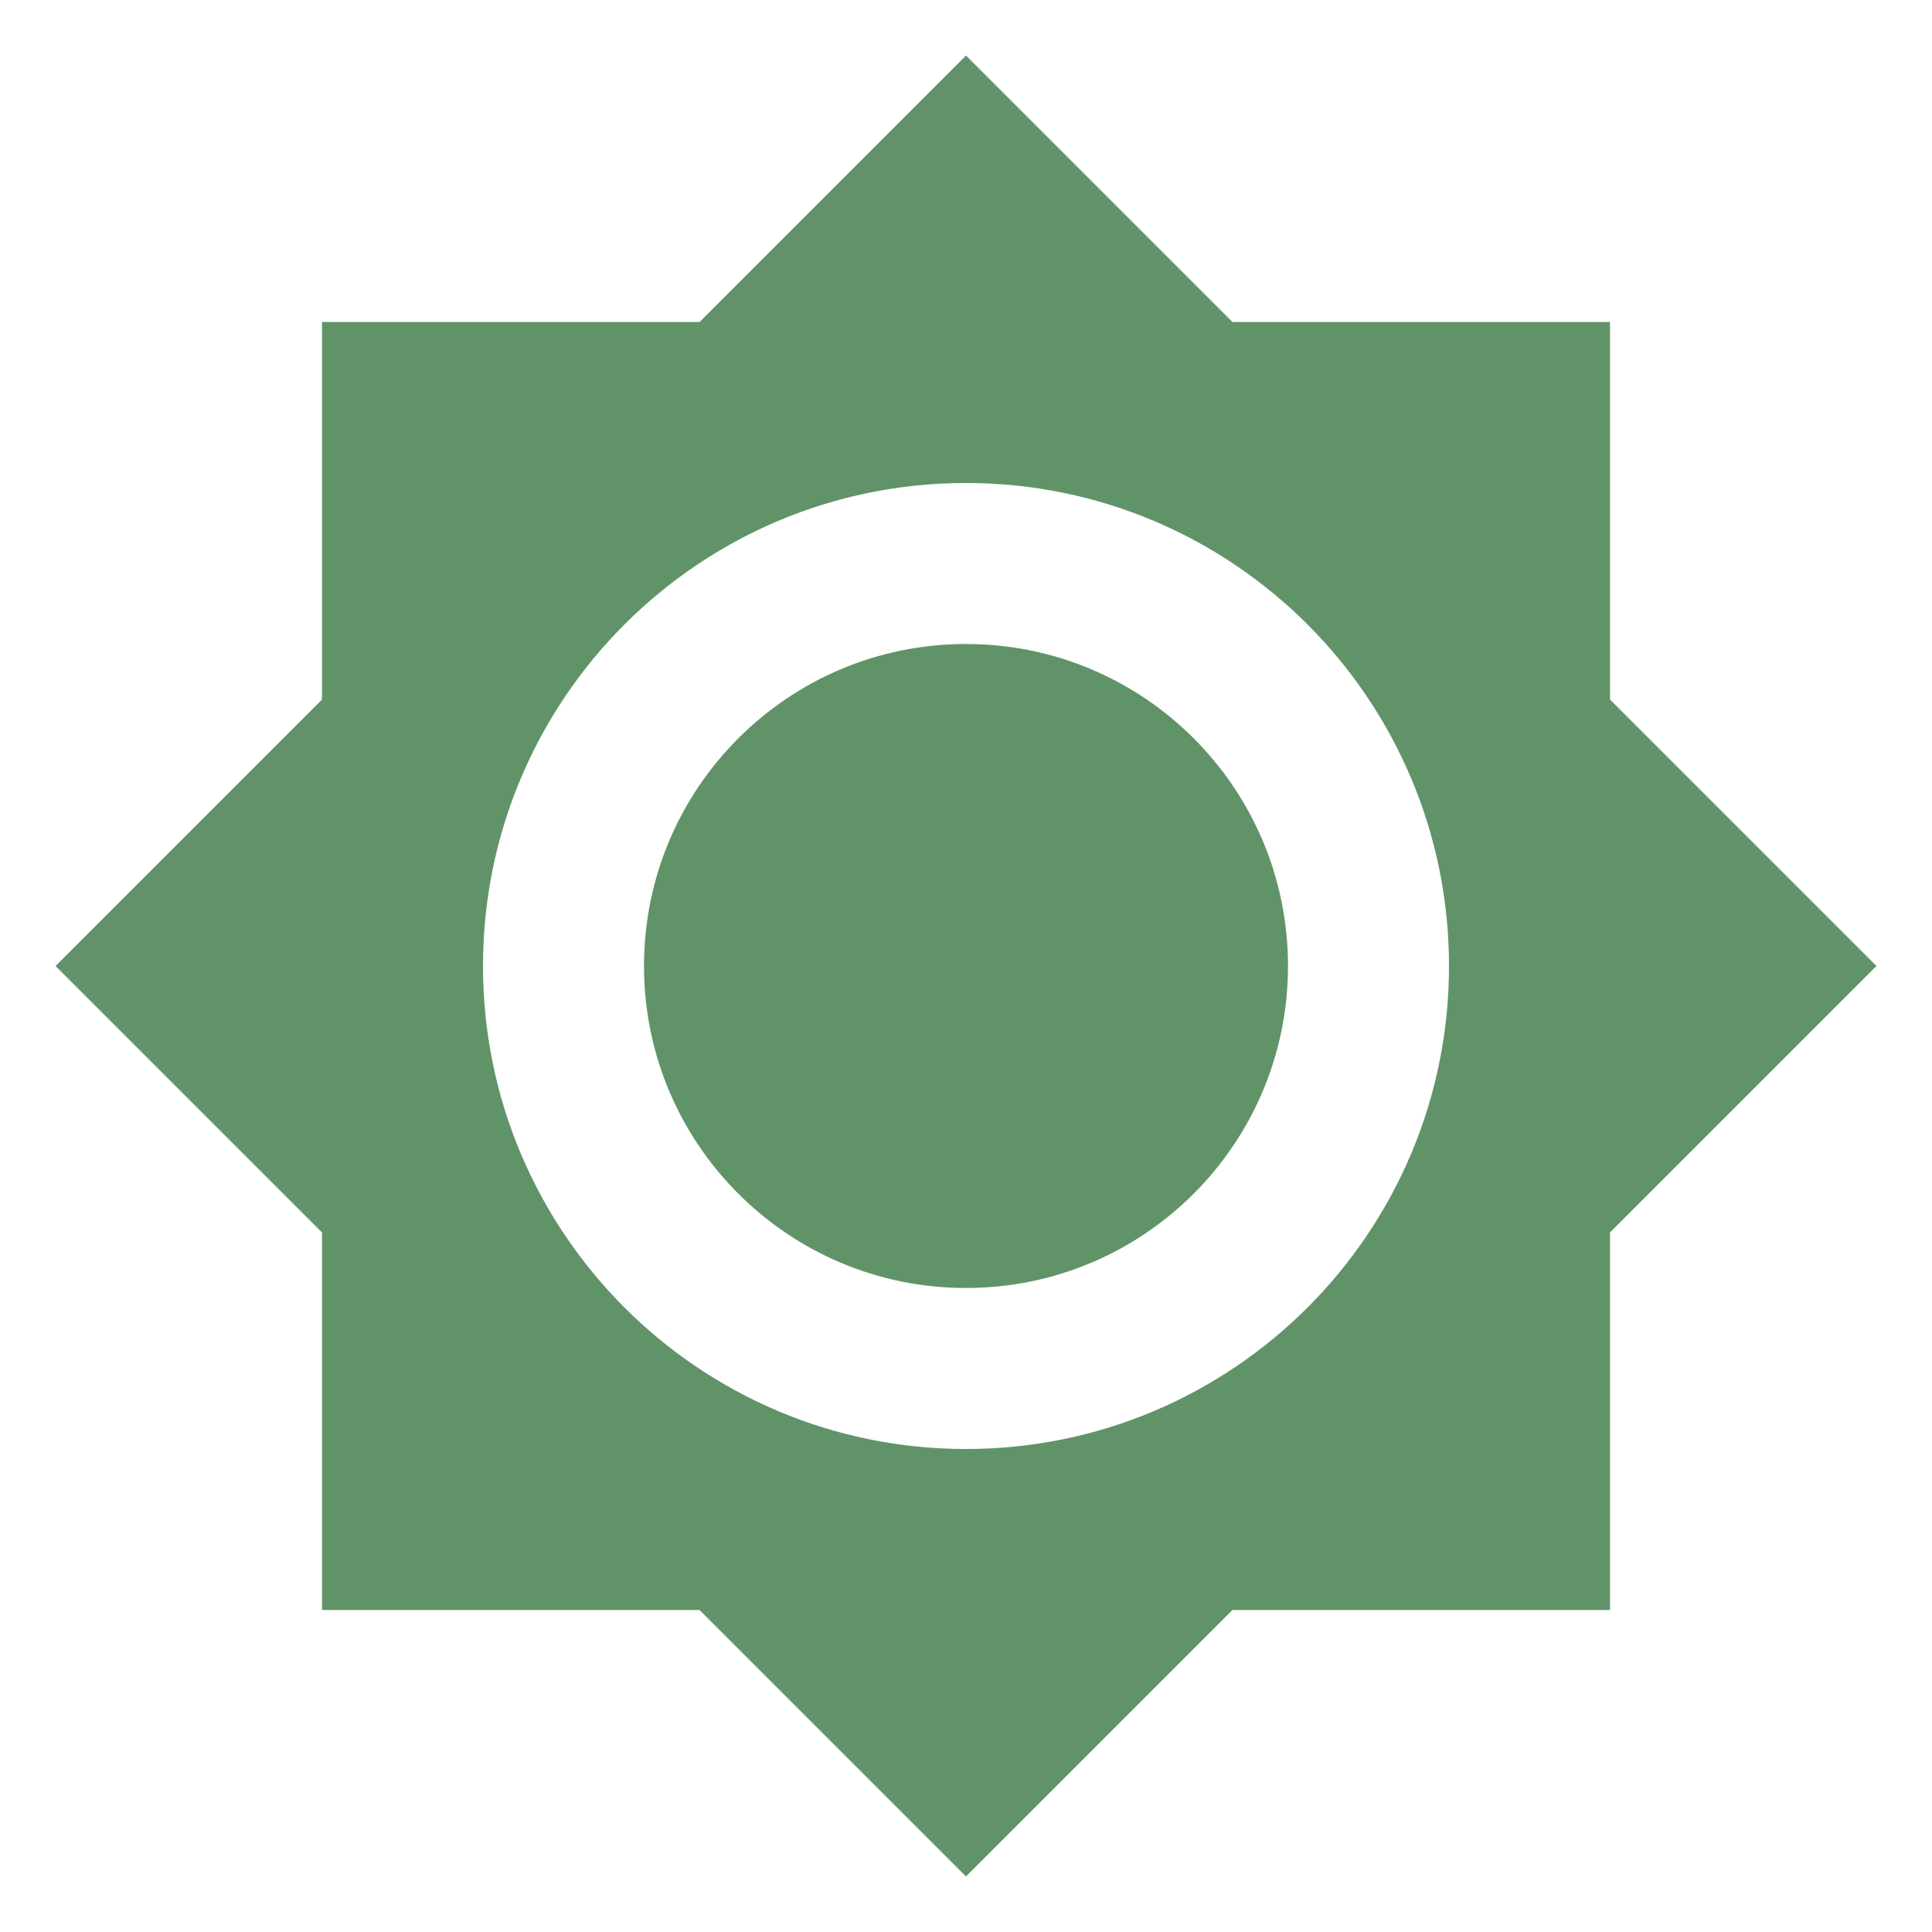
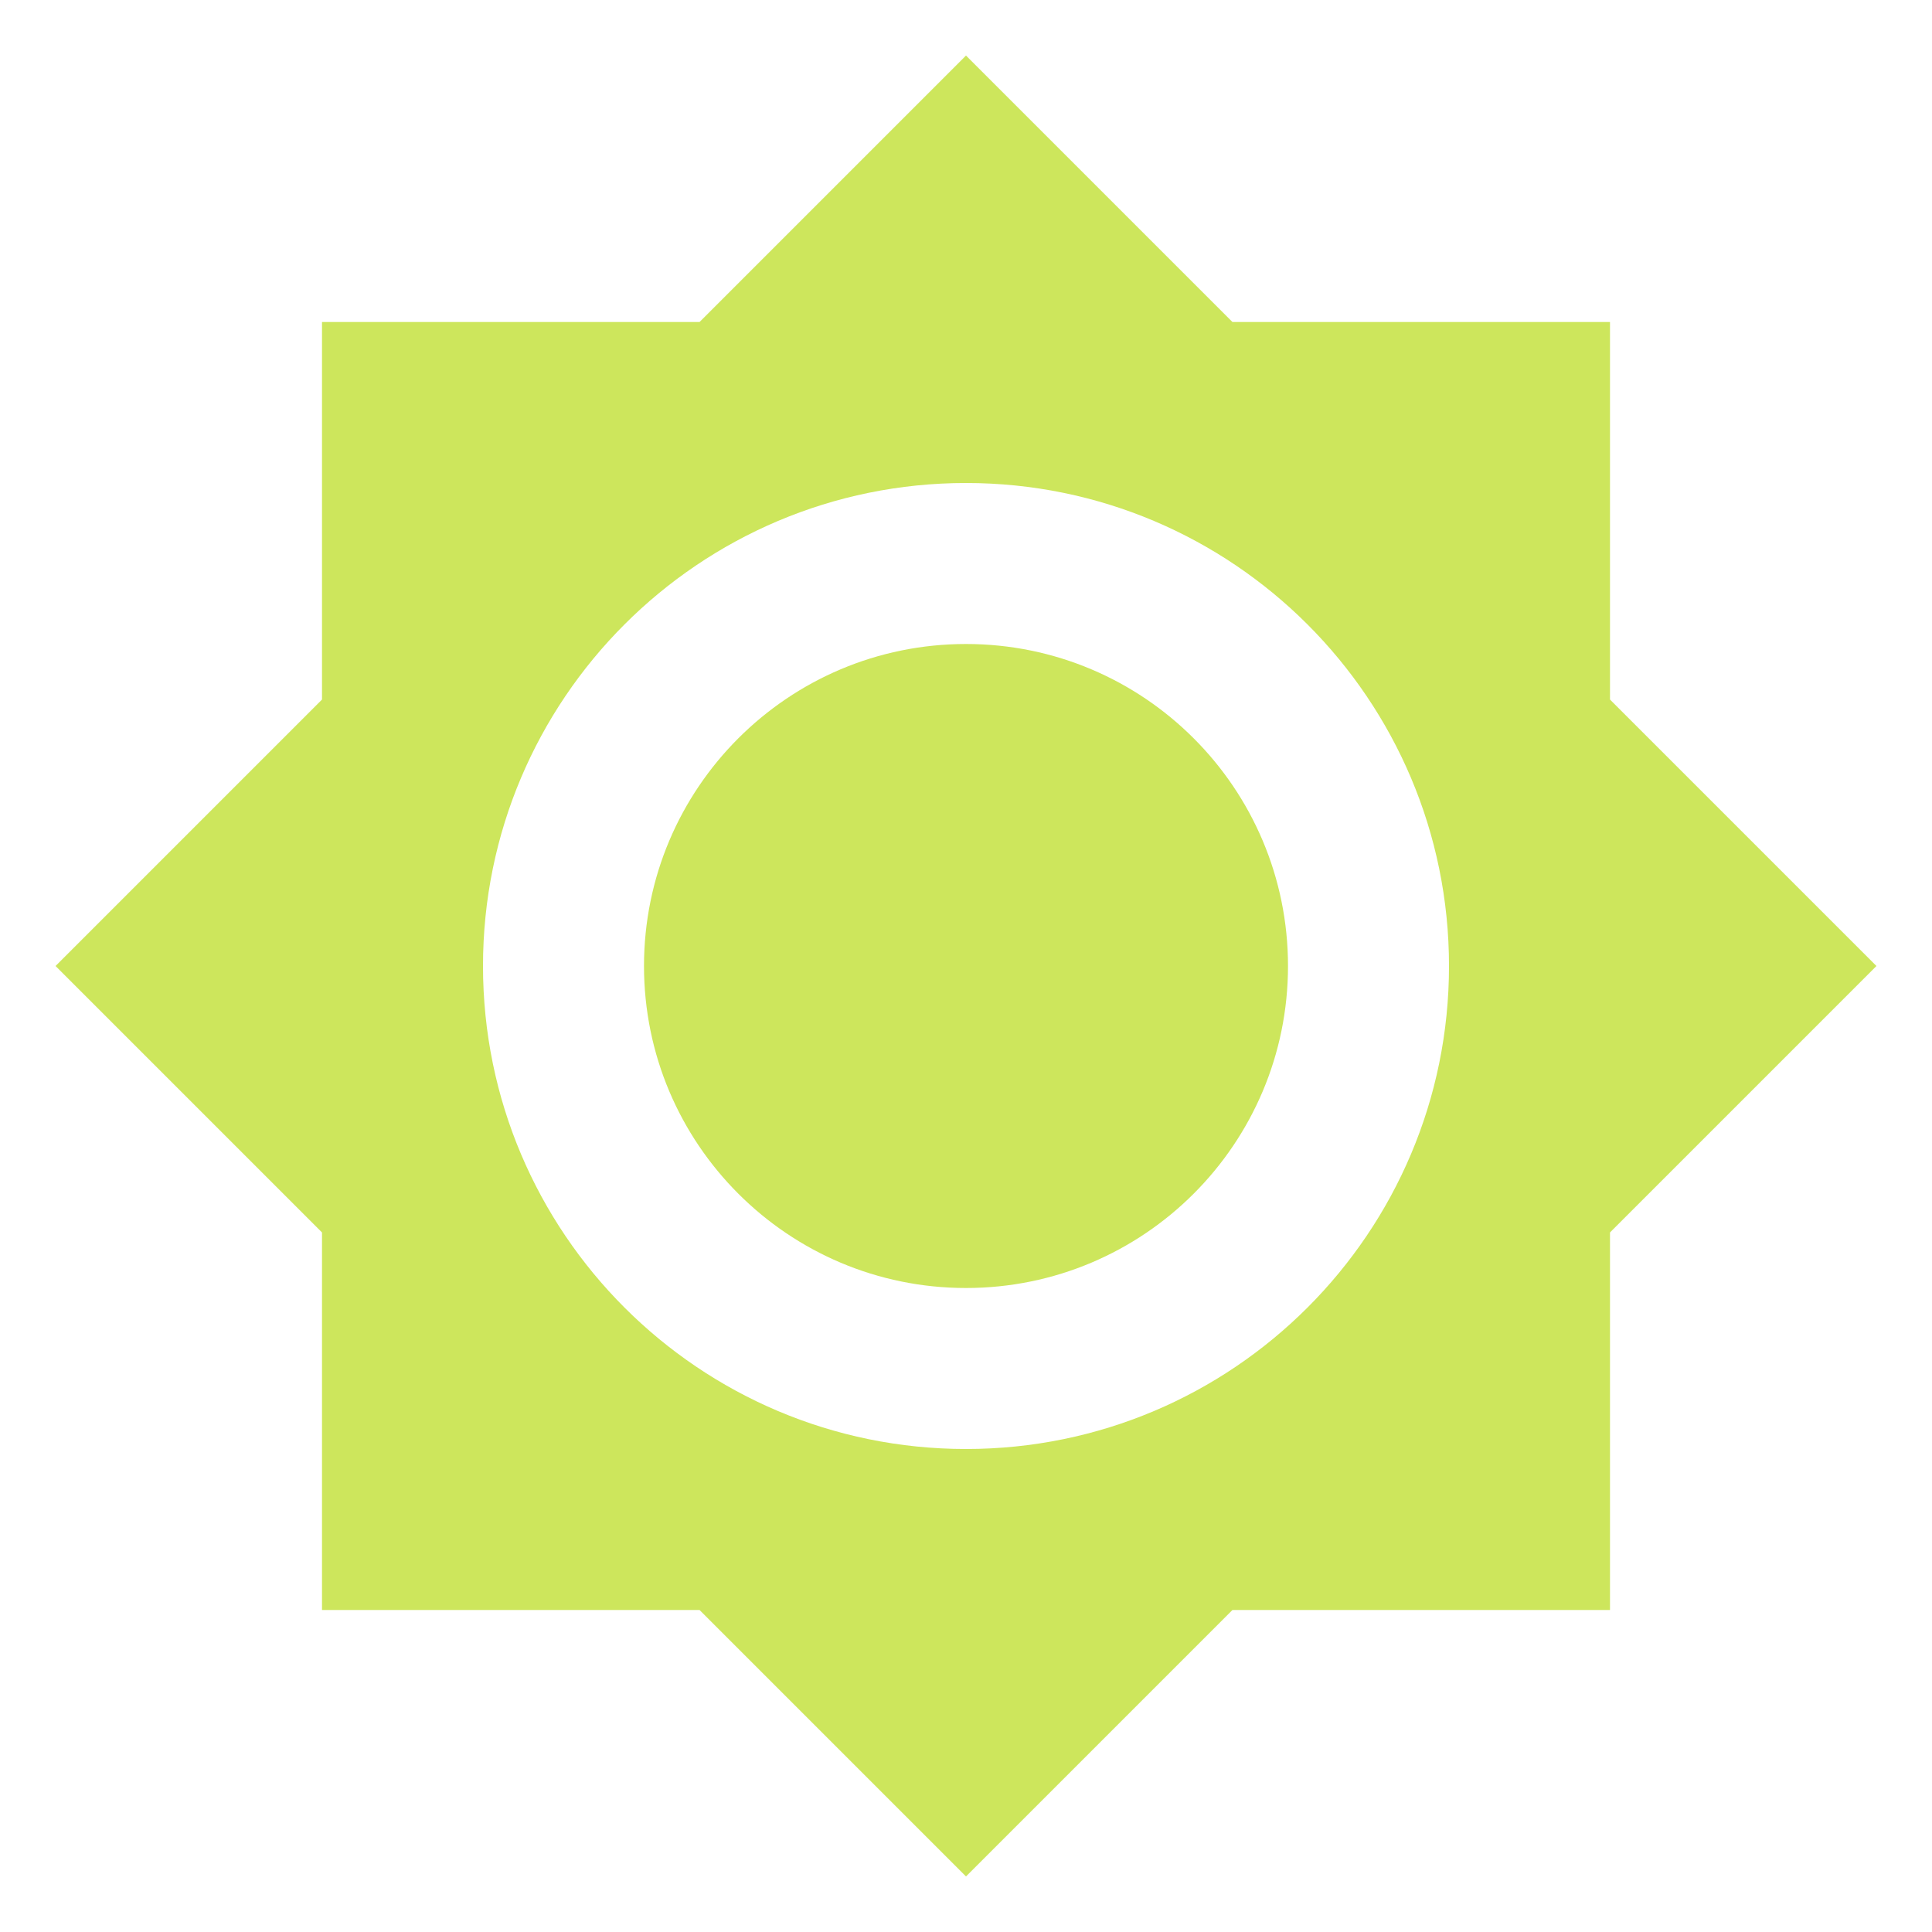
<svg xmlns="http://www.w3.org/2000/svg" viewBox="0 0 24 24">
-   <path d="M12,8A4,4 0 0,0 8,12A4,4 0 0,0 12,16A4,4 0 0,0 16,12A4,4 0 0,0 12,8M12,18A6,6 0 0,1 6,12A6,6 0 0,1 12,6A6,6 0 0,1 18,12A6,6 0 0,1 12,18M20,8.69V4H15.31L12,0.69L8.69,4H4V8.69L0.69,12L4,15.31V20H8.69L12,23.31L15.31,20H20V15.31L23.31,12L20,8.69Z" fill="#619369" />
+   <path d="M12,8A4,4 0 0,0 8,12A4,4 0 0,0 12,16A4,4 0 0,0 16,12A4,4 0 0,0 12,8M12,18A6,6 0 0,1 6,12A6,6 0 0,1 12,6A6,6 0 0,1 18,12A6,6 0 0,1 12,18M20,8.69V4H15.31L12,0.69L8.69,4H4V8.69L0.69,12L4,15.31V20H8.69L12,23.31L15.31,20H20V15.31L23.31,12L20,8.69Z" fill="#CDE65C" />
</svg>
